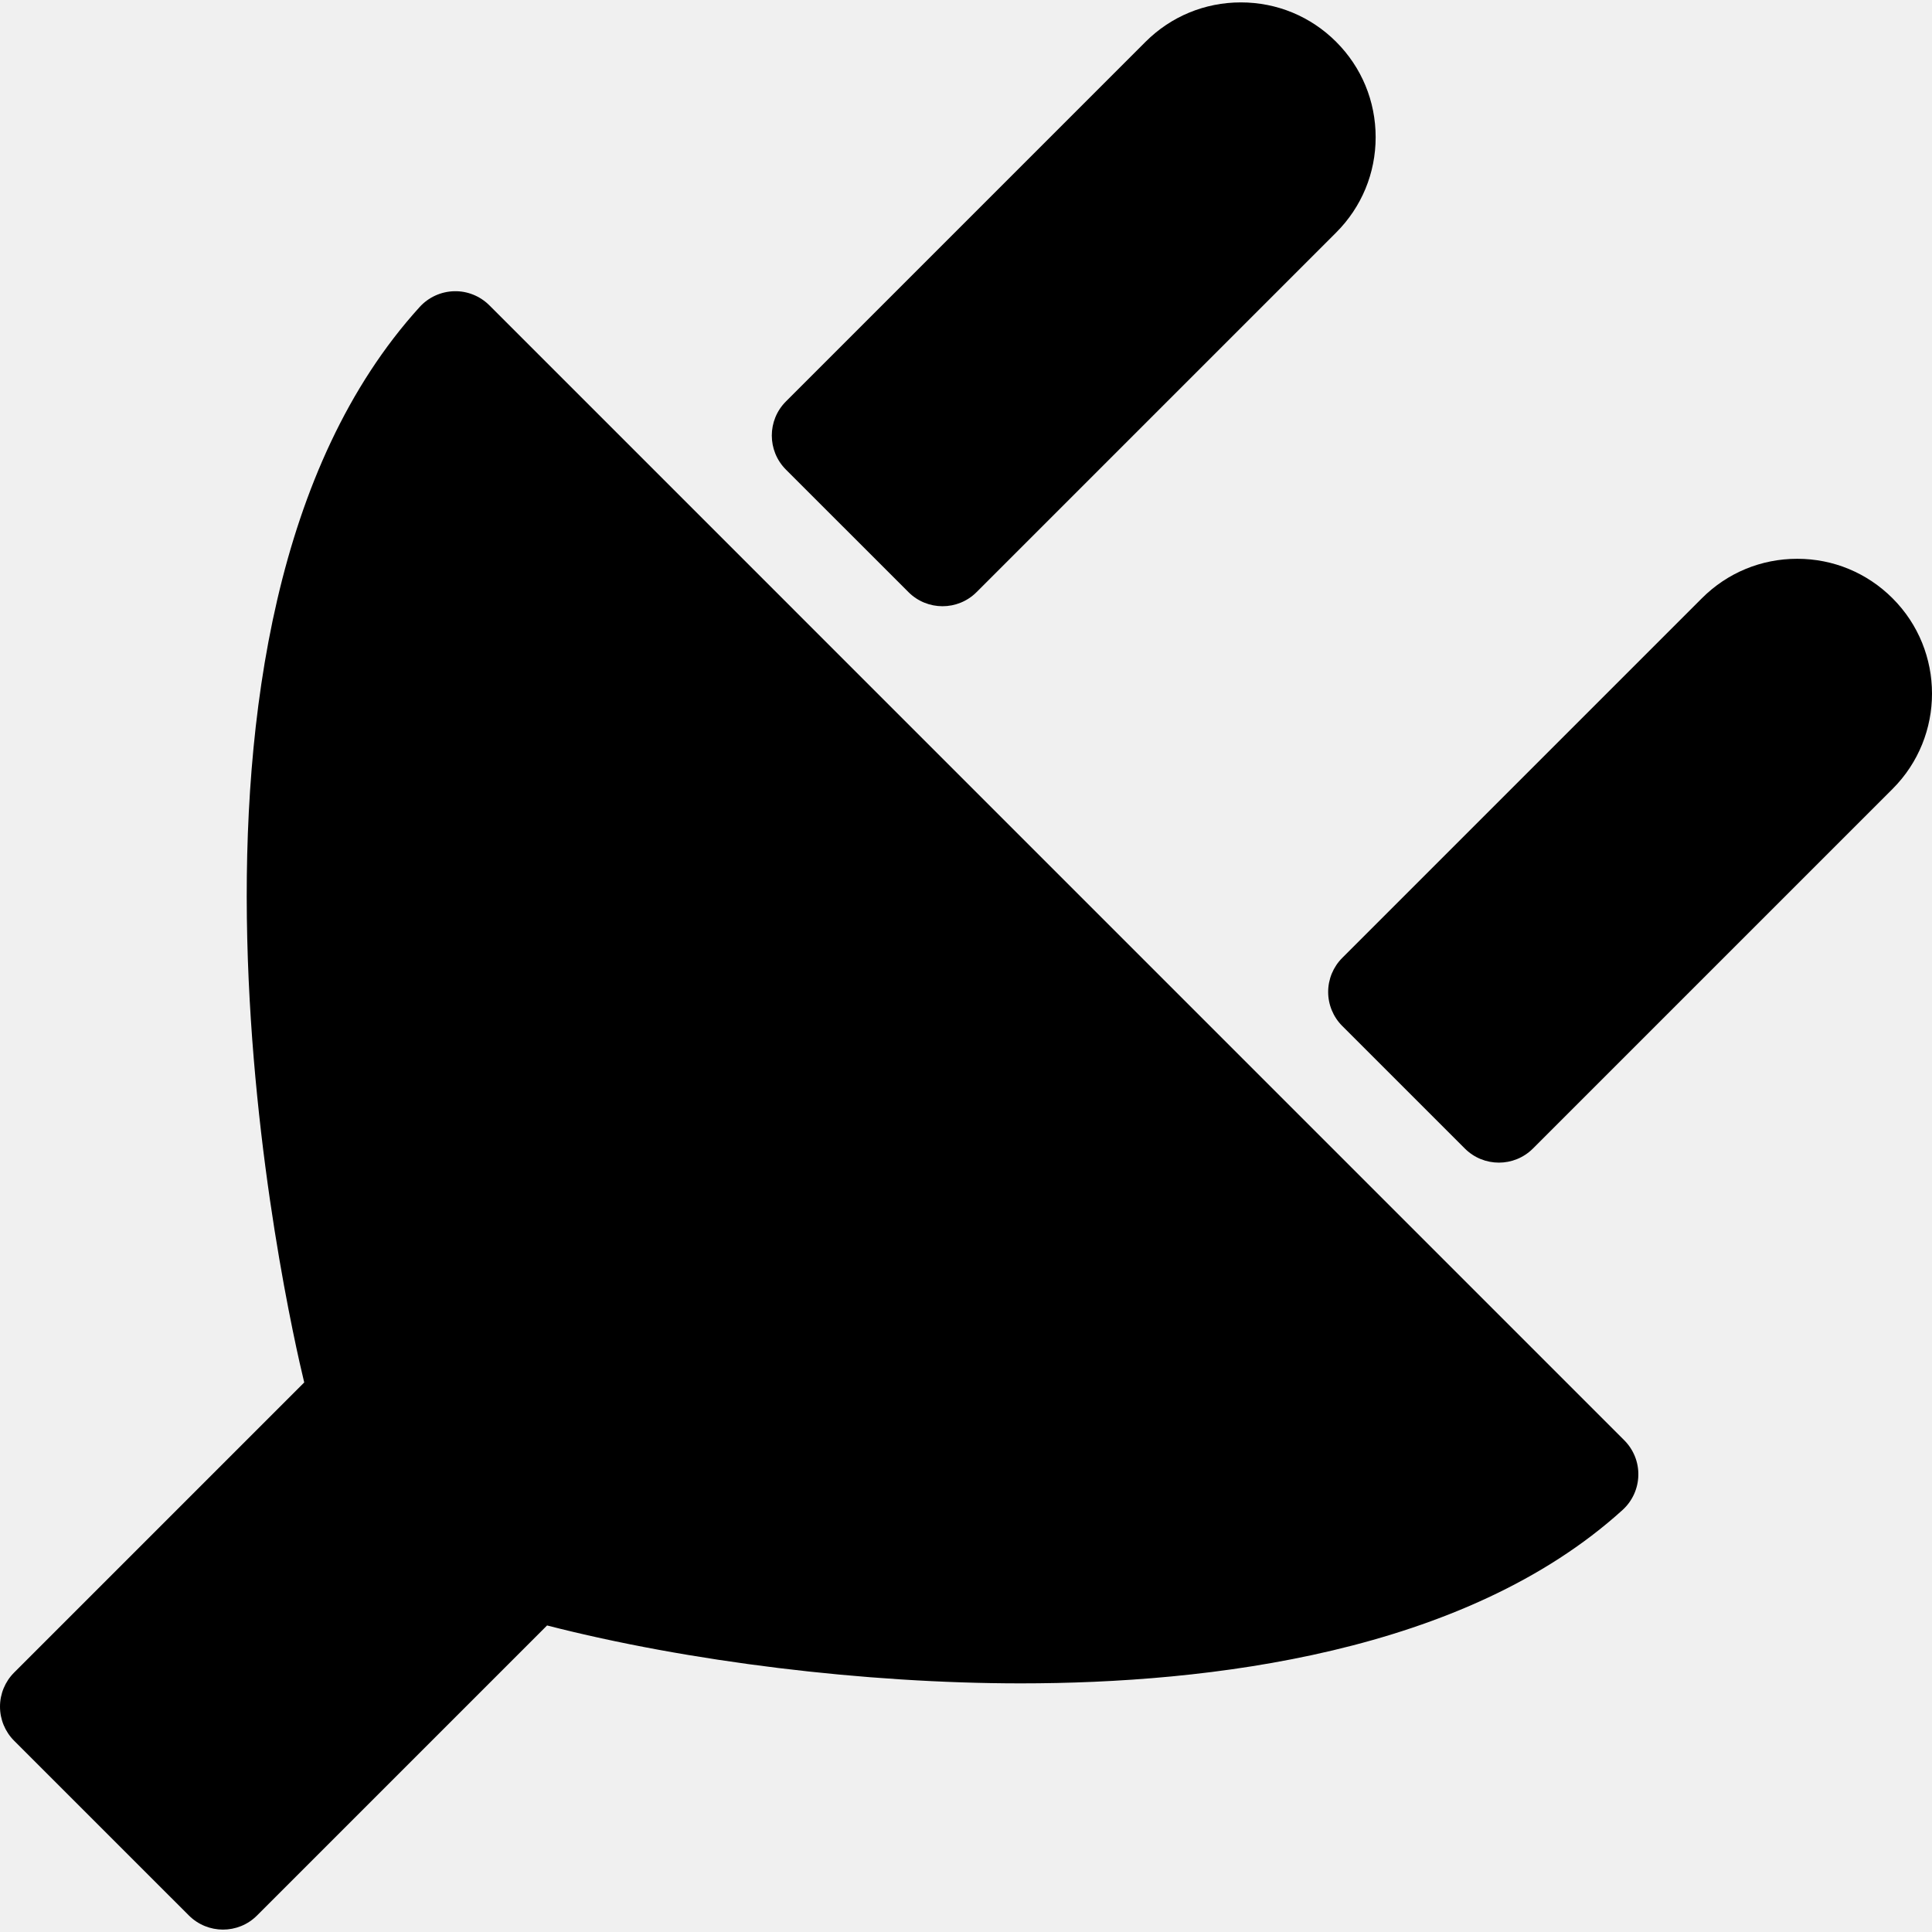
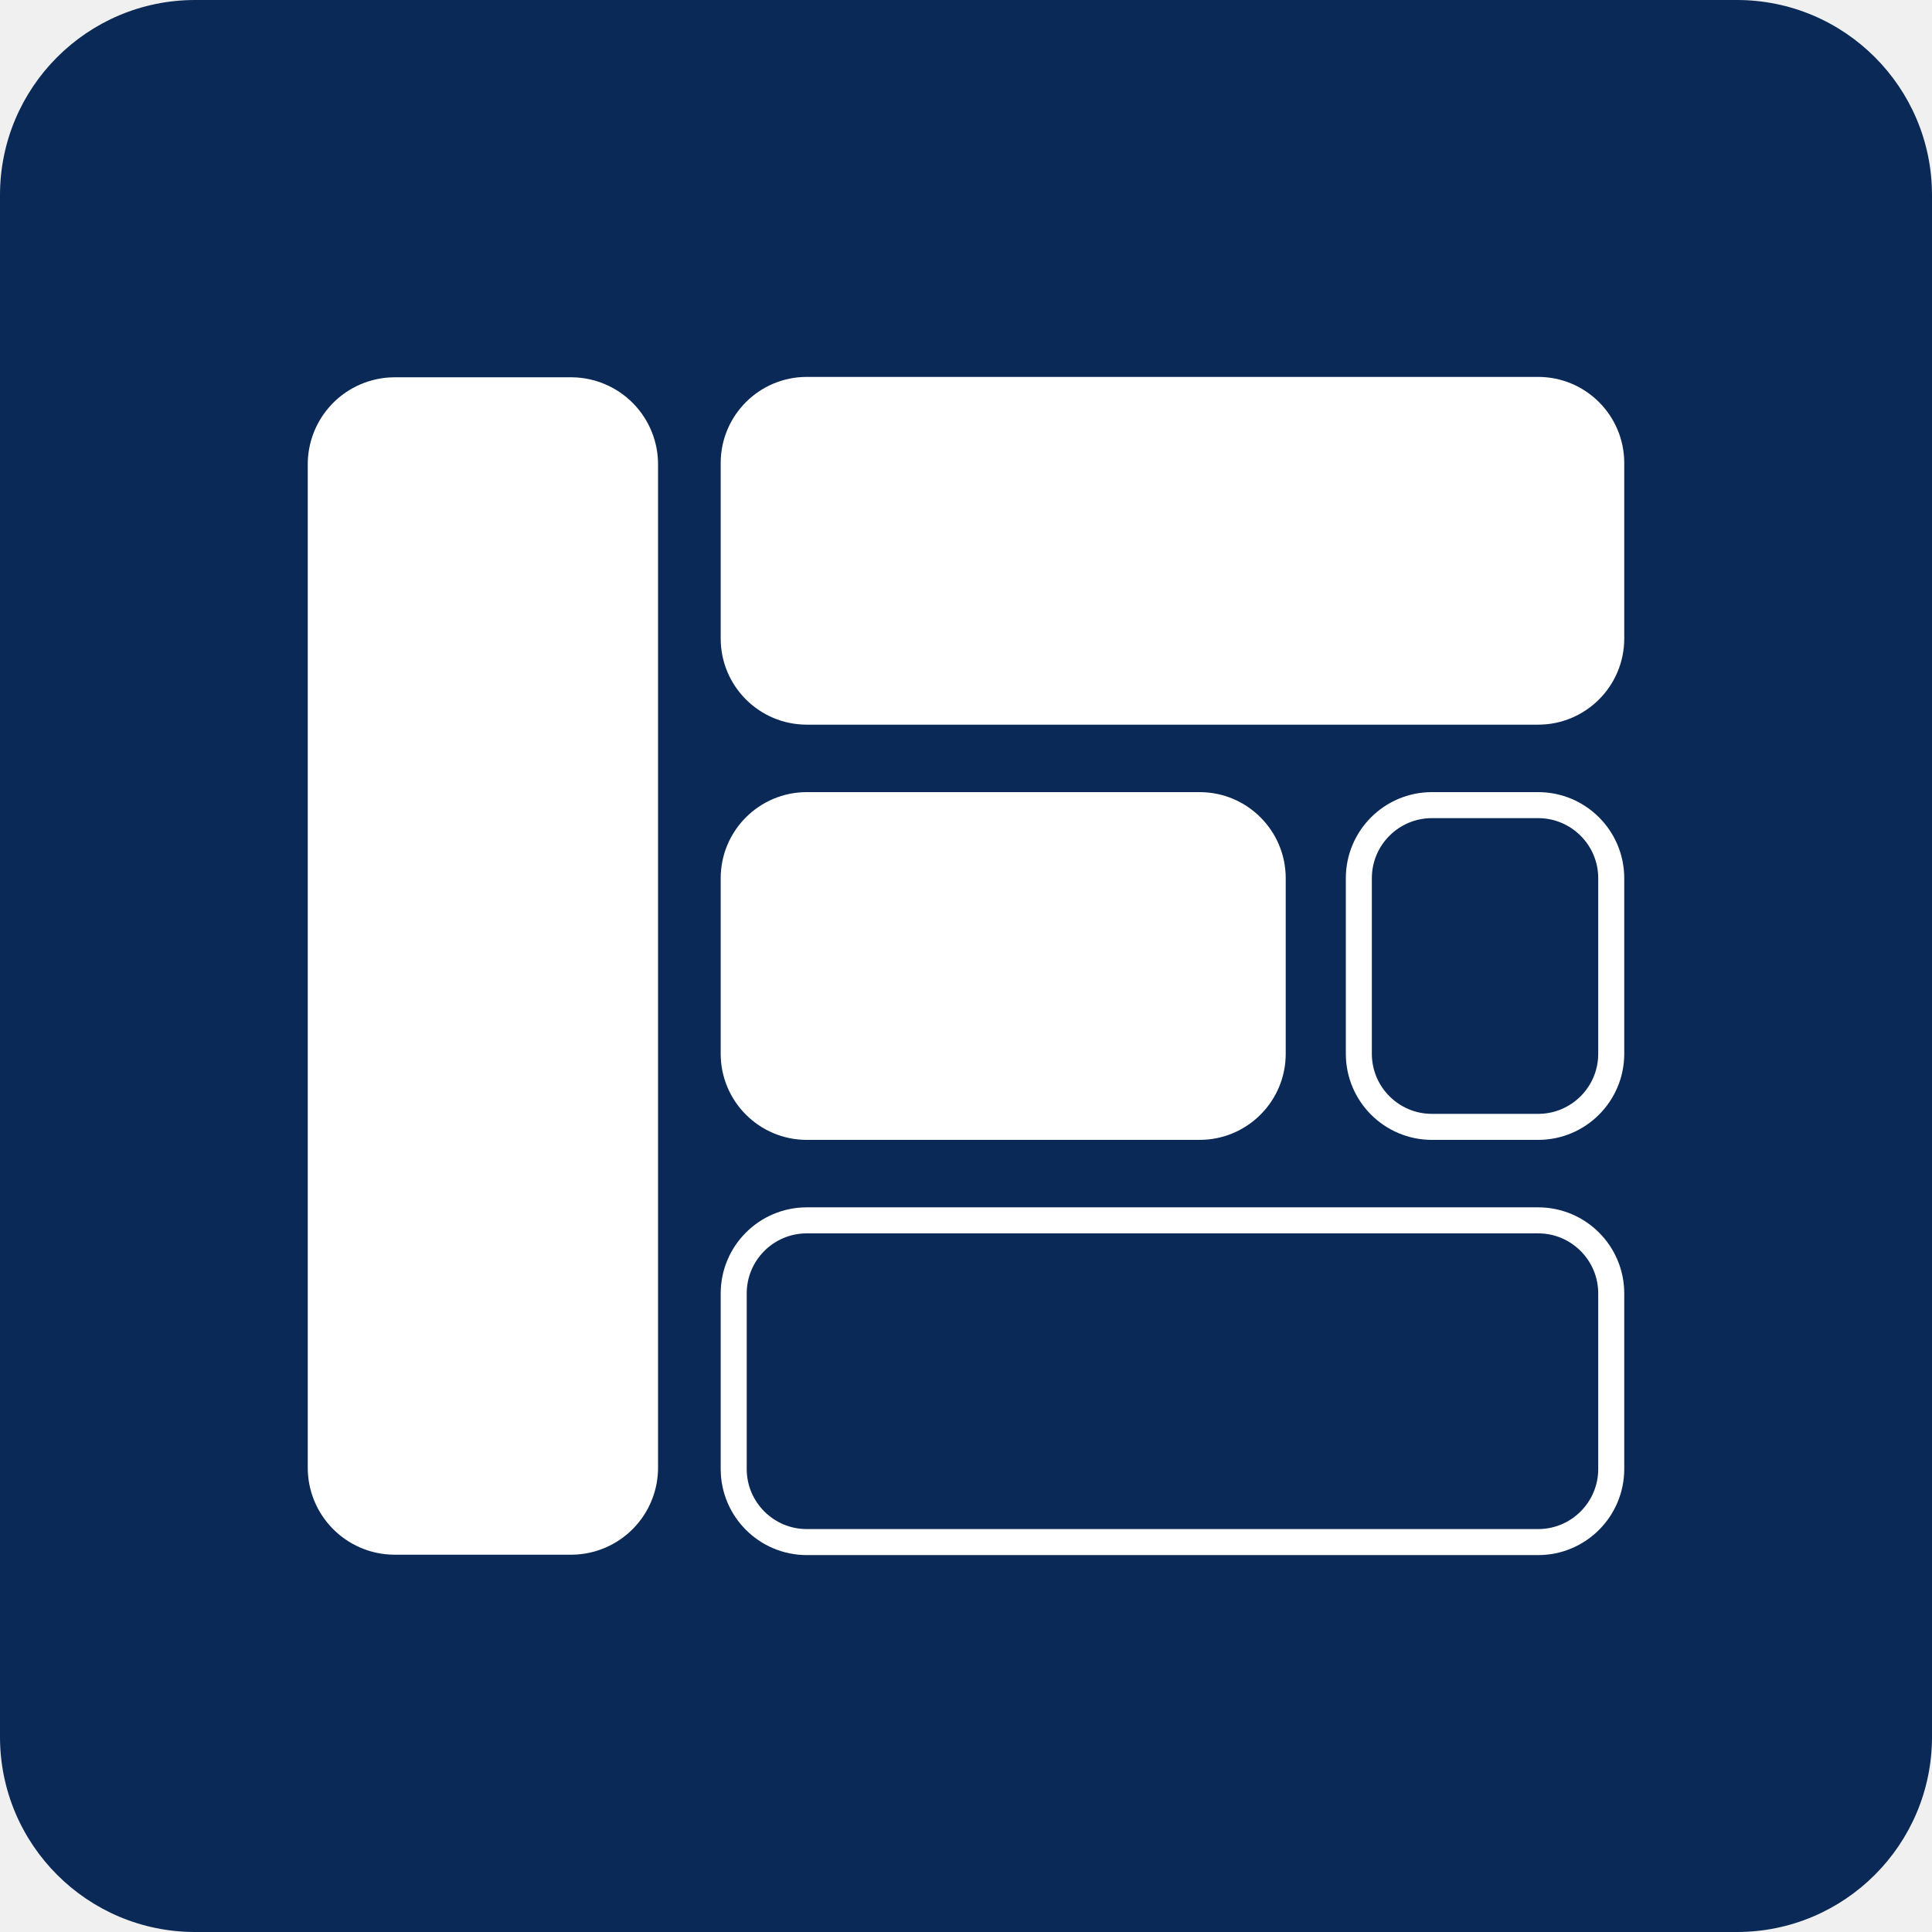
- <svg xmlns="http://www.w3.org/2000/svg" version="1.1" id="Capa_1" x="0px" y="0px" width="99.012px" height="99.012px" viewBox="0 0 99.012 99.012" style="enable-background:new 0 0 99.012 99.012;" xml:space="preserve">
-   <g>
-     <g>
-       <path d="M25.08,15.648c-0.478-0.478-1.135-0.742-1.805-0.723c-0.675,0.017-1.314,0.309-1.768,0.808    c-14.829,16.325-6.762,51.623-5.916,55.115L0.723,85.717C0.26,86.18,0,86.808,0,87.463c0,0.654,0.26,1.283,0.723,1.746    l8.958,8.957c0.482,0.48,1.114,0.723,1.746,0.723c0.631,0,1.264-0.24,1.745-0.723l14.865-14.864    c7.237,1.859,16.289,2.968,24.28,2.968c9.599,0,22.739-1.543,30.836-8.886c0.5-0.454,0.793-1.093,0.809-1.769    c0.018-0.676-0.245-1.328-0.723-1.805L25.08,15.648z" />
-       <path d="M46.557,30.345c0.482,0.482,1.114,0.723,1.746,0.723c0.632,0,1.264-0.241,1.746-0.724l18.428-18.428    c1.305-1.305,2.023-3.04,2.023-4.885c0-1.846-0.719-3.582-2.023-4.886c-1.305-1.305-3.039-2.022-4.885-2.022    c-1.845,0-3.581,0.718-4.887,2.022L40.277,20.574c-0.964,0.964-0.964,2.527,0,3.492L46.557,30.345z" />
-       <path d="M96.99,30.661c-1.305-1.305-3.039-2.024-4.885-2.024c-1.847,0-3.582,0.718-4.886,2.023L68.79,49.089    c-0.464,0.463-0.724,1.091-0.724,1.746s0.26,1.282,0.724,1.746l6.28,6.278c0.481,0.482,1.113,0.724,1.746,0.724    c0.631,0,1.264-0.241,1.746-0.724l18.43-18.429C99.686,37.735,99.686,33.353,96.99,30.661z" />
-     </g>
-   </g>
-   <g>
- </g>
-   <g>
- </g>
-   <g>
- </g>
-   <g>
- </g>
-   <g>
- </g>
-   <g>
- </g>
-   <g>
- </g>
-   <g>
- </g>
-   <g>
- </g>
-   <g>
- </g>
-   <g>
- </g>
-   <g>
- </g>
-   <g>
- </g>
-   <g>
- </g>
-   <g>
- </g>
+ <svg xmlns="http://www.w3.org/2000/svg" viewBox="0 0 297 297">
+   <defs>
+     <style>.a{fill:#0a2956;}.b{fill:#fff;}.b,.c{stroke:#fff;stroke-miterlimit:10;stroke-width:4px;}.c{fill:none;}</style>
+   </defs>
+   <rect class="a" width="297" height="297" rx="30" />
+   <path class="b" d="M99.16,71.54V225.46A11.38,11.38,0,0,1,87.91,237H60.55a11.38,11.38,0,0,1-11.24-11.5V71.54A11.38,11.38,0,0,1,60.55,60H87.91A11.38,11.38,0,0,1,99.16,71.54Z" />
+   <rect class="b" x="112.79" y="59.94" width="134.9" height="49.46" rx="11.24" />
+   <rect class="c" x="112.79" y="187.6" width="134.9" height="49.46" rx="11.24" />
+   <rect class="b" x="112.79" y="123.77" width="82.86" height="49.46" rx="11.24" />
+   <rect class="c" x="208.89" y="123.77" width="38.8" height="49.46" rx="11.24" />
</svg>
